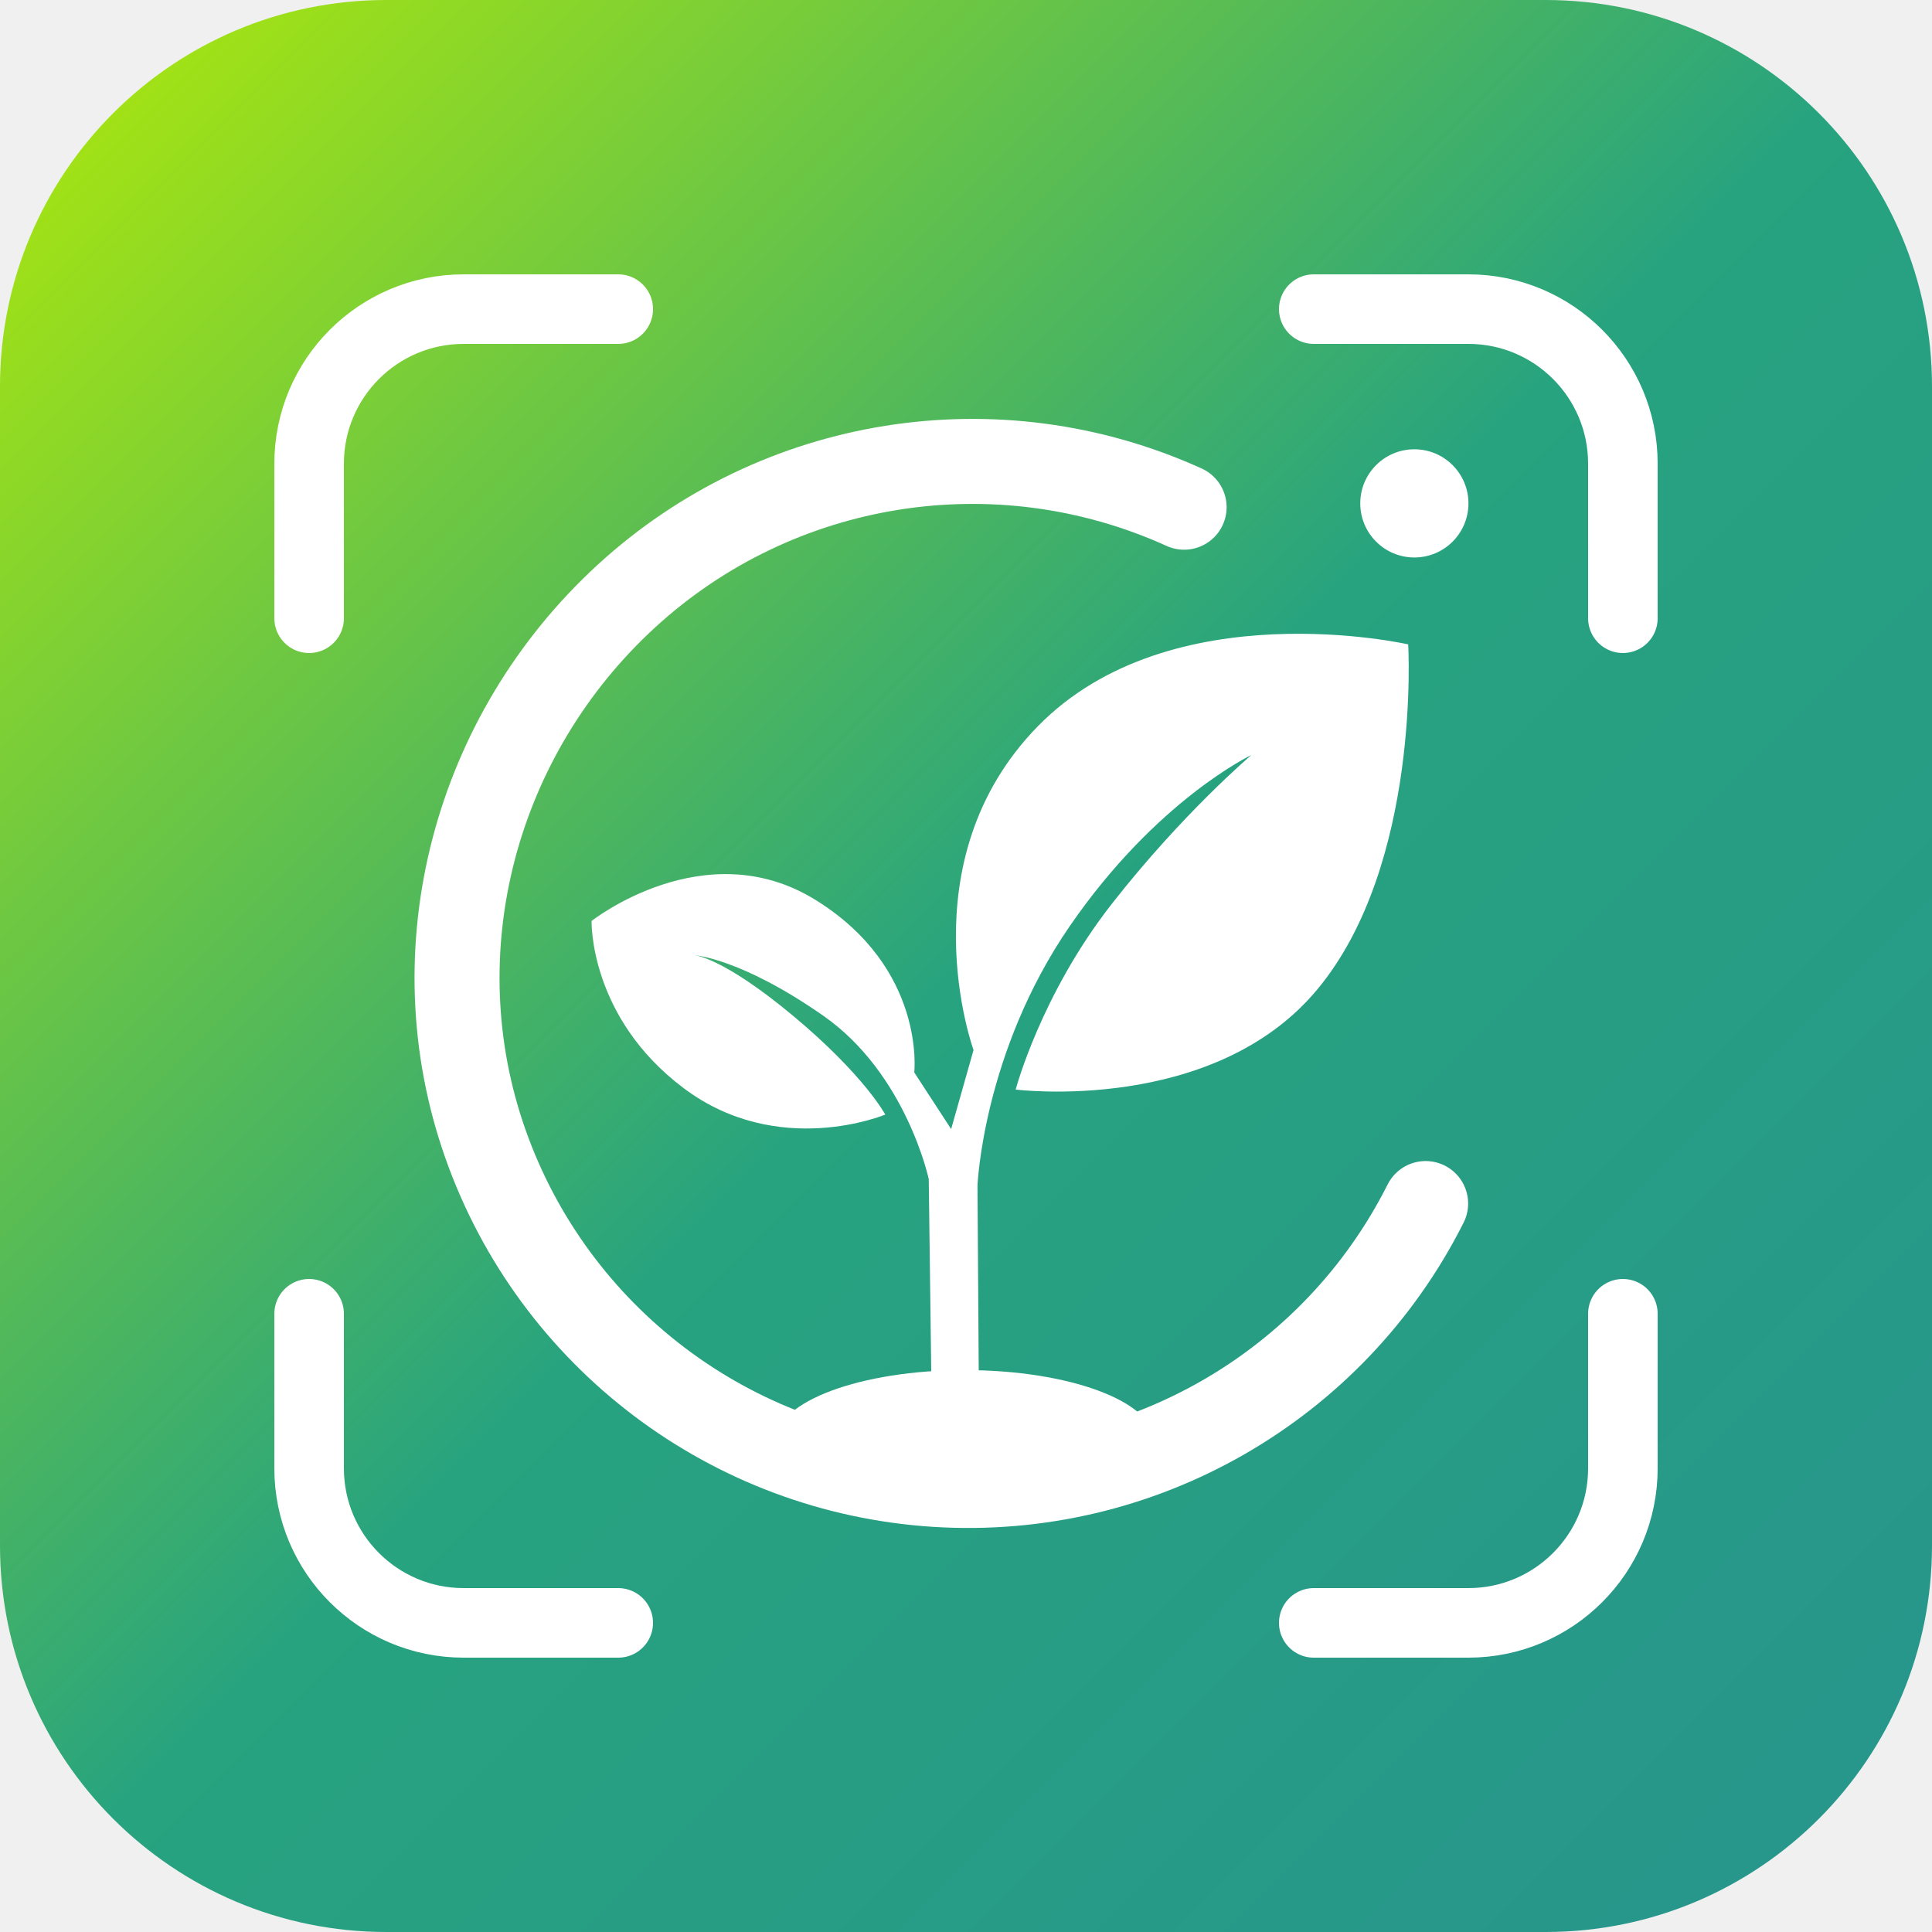
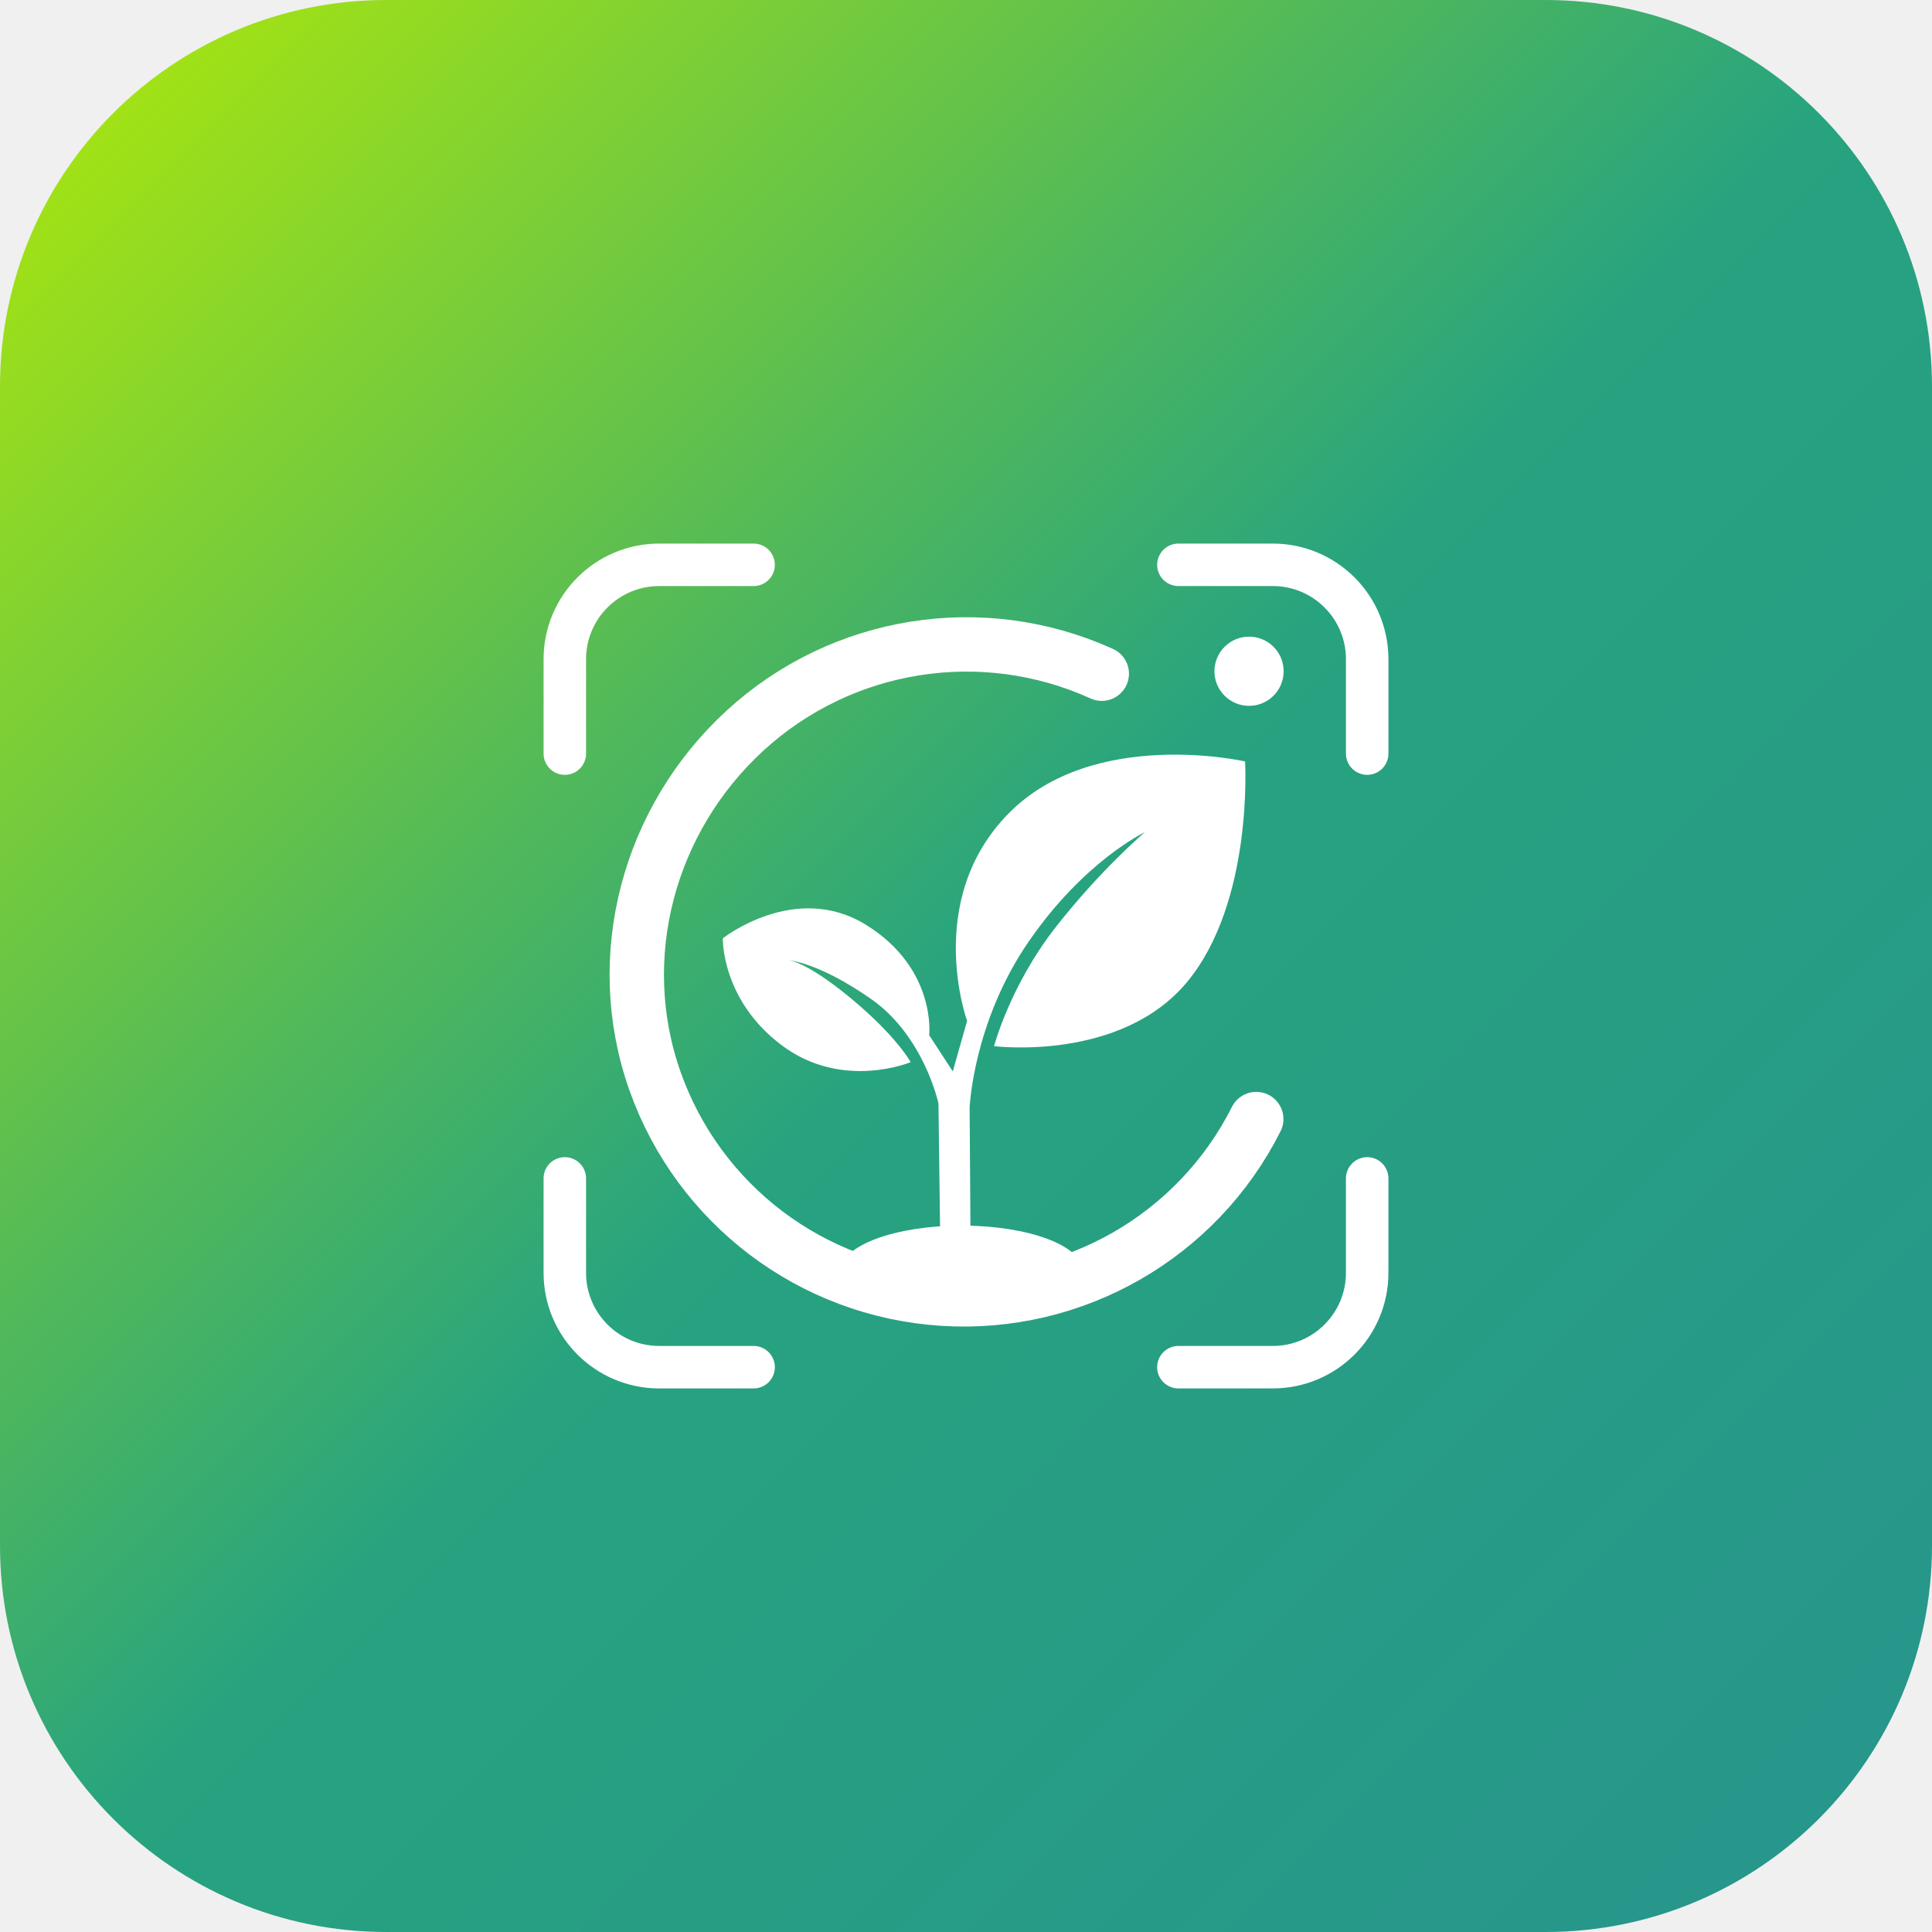
<svg xmlns="http://www.w3.org/2000/svg" viewBox="0 0 500 500" width="500" height="500" version="1.1" id="svg11" xml:space="preserve">
  <defs id="defs3">
    <linearGradient id="bgGrad" x1="0" y1="0" x2="500" y2="500" gradientUnits="userSpaceOnUse">
      <stop offset="0" stop-color="#C5DF38" id="stop1" style="stop-color:#b1ea08;stop-opacity:1;" />
      <stop offset="0.5" stop-color="#4FBCA0" id="stop2" style="stop-color:#27a37f;stop-opacity:1;" />
      <stop offset="1" stop-color="#288F8A" id="stop3" style="stop-color:#27948d;stop-opacity:1;" />
    </linearGradient>
  </defs>
  <rect width="500" height="500" rx="100" fill="url(#bgGrad)" id="rect3" x="0" y="0" style="display:inline;fill:url(#bgGrad)" />
-   <g stroke="#ffffff" stroke-width="16" stroke-linecap="round" fill="none" id="g6" style="display:inline">
+   <g stroke="#ffffff" stroke-width="16" stroke-linecap="round" fill="none" id="g6" style="display:inline" transform="matrix(0.6107407,0,0,0.6107407,97.31483,97.31483)">
    <path d="m 160,80 h -40 a 40,40 0 0 0 -40,40 v 40" id="path3" style="display:inline;stroke-width:18;stroke-dasharray:none" />
    <path d="m 340,80 h 40 a 40,40 0 0 1 40,40 v 40" id="path4" style="display:inline;stroke-width:18;stroke-dasharray:none" />
    <path d="M 160,420 H 120 A 40,40 0 0 1 80,380 v -40" id="path5" style="stroke-width:18;stroke-dasharray:none" />
    <path d="m 340,420 h 40 a 40,40 0 0 0 40,-40 v -40" id="path6" style="stroke-width:18;stroke-dasharray:none" />
  </g>
-   <circle cx="366.034" cy="130.276" r="14" fill="#ffffff" id="circle7" style="display:inline" />
-   <path d="m 306.446,131.264 c -48.364,-21.953 -105.164,-12.906 -144.314,22.985 -39.15,35.892 -54.184,91.692 -36.507,141.777 17.677,50.085 63.549,84.777 116.555,88.144 53.005,3.366 102.901,-25.244 126.77,-72.692" stroke="#ffffff" stroke-width="14.841" stroke-linecap="round" fill="none" id="path7" style="display:inline;stroke-width:22;stroke-dasharray:none" />
-   <path style="display:inline;opacity:1;fill:#ffffff;stroke-width:0.04" d="m 241.042,357.989 -0.682,-52.834 c 0,0 -5.795,-27.269 -27.269,-42.267 -21.474,-14.998 -33.405,-15.68 -33.405,-15.68 0,0 7.158,0.341 25.565,15.68 18.407,15.339 23.86,25.565 23.86,25.565 0,0 -27.61,11.589 -52.152,-6.817 -24.542,-18.407 -23.86,-43.29 -23.86,-43.29 0,0 29.314,-23.179 57.947,-5.454 28.633,17.725 25.565,44.653 25.565,44.653 l 9.544,14.657 5.795,-20.452 c 0,0 -17.725,-48.743 16.702,-83.852 34.427,-35.109 95.783,-21.134 95.783,-21.134 0,0 3.409,56.924 -23.52,89.306 -26.928,32.382 -78.058,25.906 -78.058,25.906 0,0 6.476,-24.542 24.883,-48.062 18.407,-23.52 36.132,-38.518 36.132,-38.518 0,0 -24.542,11.589 -47.039,44.312 -22.497,32.723 -23.86,67.15 -23.86,67.15 l 0.341,51.129 z" id="path11" />
-   <ellipse style="display:inline;opacity:1;fill:#ffffff;stroke-width:0.04" id="path12" cx="249.734" cy="372.817" rx="48.914" ry="18.236" />
+   <circle cx="323.252" cy="173.72" fill="#ffffff" id="circle7" style="display:inline;stroke-width:0.64" r="8.954" />
+   <path d="m 285.141,174.353 c -30.932,-14.04 -67.26,-8.254 -92.299,14.701 -25.039,22.955 -34.654,58.643 -23.349,90.676 11.306,32.033 40.644,54.221 74.545,56.374 33.901,2.153 65.812,-16.145 81.079,-46.491" stroke="#ffffff" stroke-width="14.841" stroke-linecap="round" fill="none" id="path7" style="display:inline;stroke-width:14.071;stroke-dasharray:none" />
+   <path style="display:inline;opacity:1;fill:#ffffff;stroke-width:0.025" d="m 243.31,319.359 -0.436,-33.791 c 0,0 -3.706,-17.44 -17.44,-27.033 -13.734,-9.592 -21.365,-10.028 -21.365,-10.028 0,0 4.578,0.218 16.35,10.028 11.772,9.81 15.26,16.35 15.26,16.35 0,0 -17.658,7.412 -33.355,-4.36 -15.696,-11.772 -15.26,-27.687 -15.26,-27.687 0,0 18.748,-14.824 37.061,-3.488 18.312,11.336 16.35,28.559 16.35,28.559 l 6.104,9.374 3.706,-13.08 c 0,0 -11.336,-31.175 10.682,-53.629 22.019,-22.455 61.26,-13.516 61.26,-13.516 0,0 2.18,36.407 -15.042,57.117 -17.222,20.711 -49.923,16.568 -49.923,16.568 0,0 4.142,-15.696 15.914,-30.739 11.772,-15.042 23.109,-24.635 23.109,-24.635 0,0 -15.696,7.412 -30.085,28.341 -14.388,20.929 -15.26,42.947 -15.26,42.947 l 0.218,32.701 z" id="path11" />
+   <ellipse style="display:inline;opacity:1;fill:#ffffff;stroke-width:0.025" id="path12" cx="248.87" cy="328.842" rx="31.284" ry="11.663" />
</svg>
